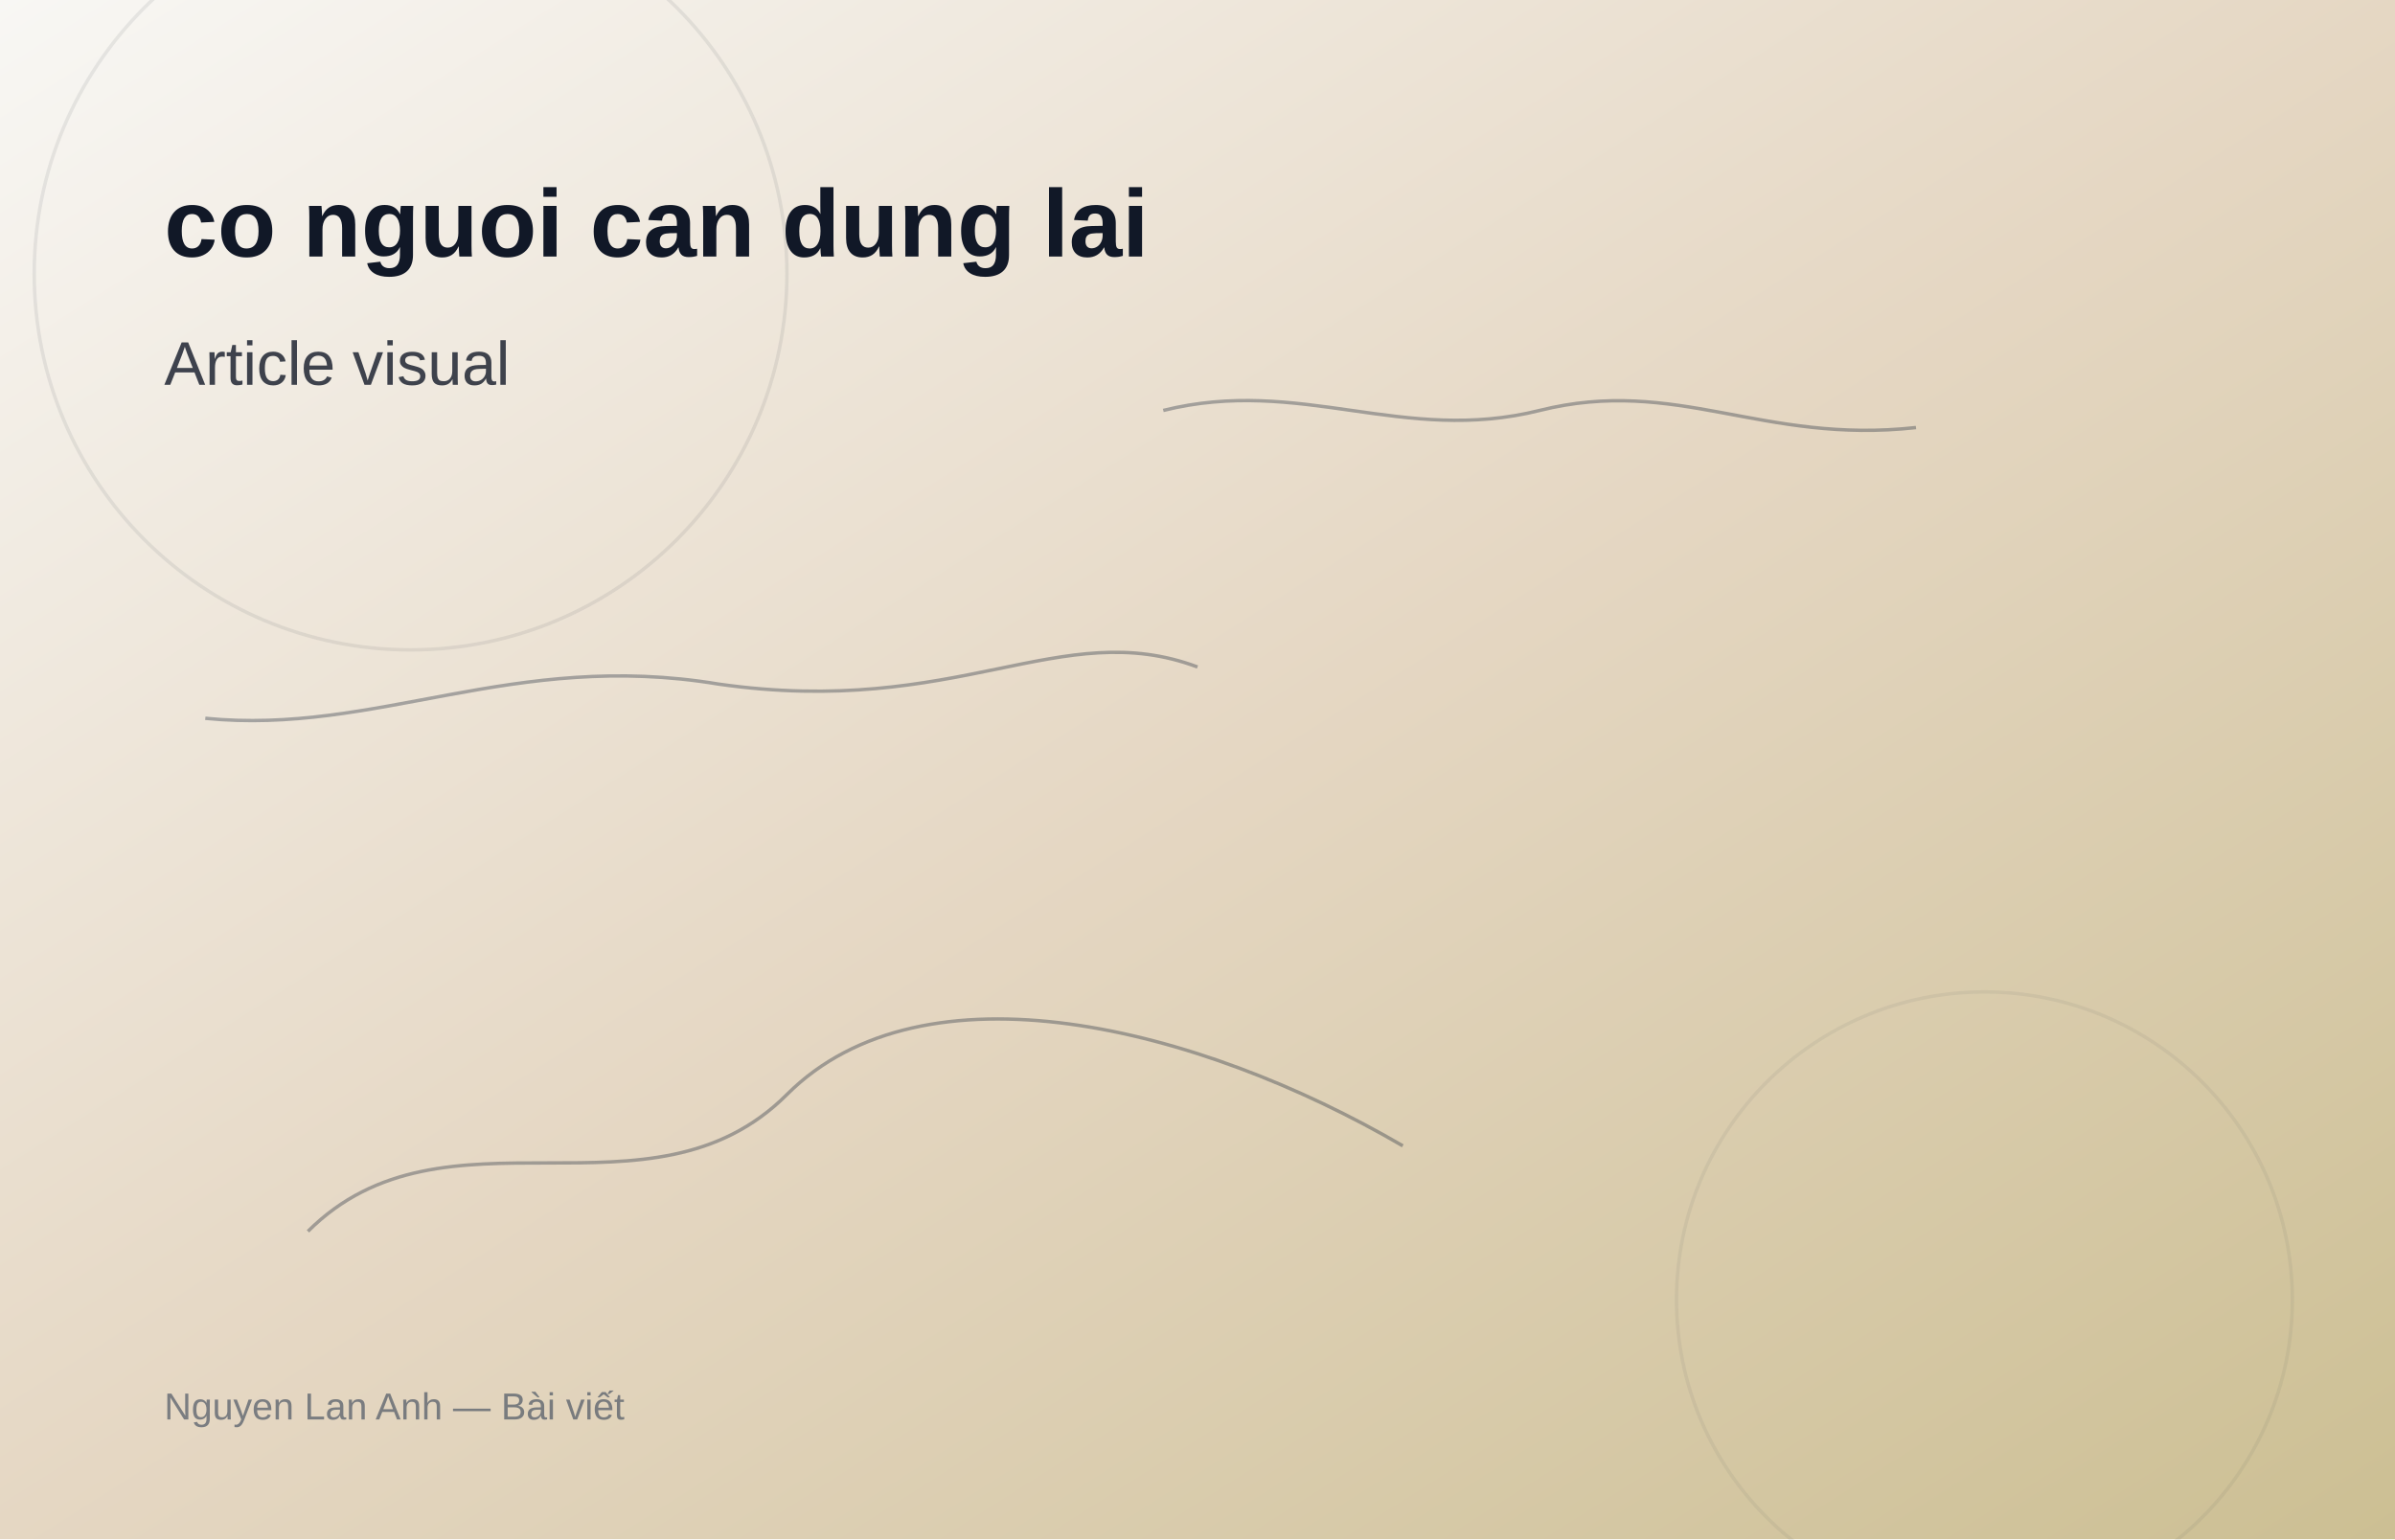
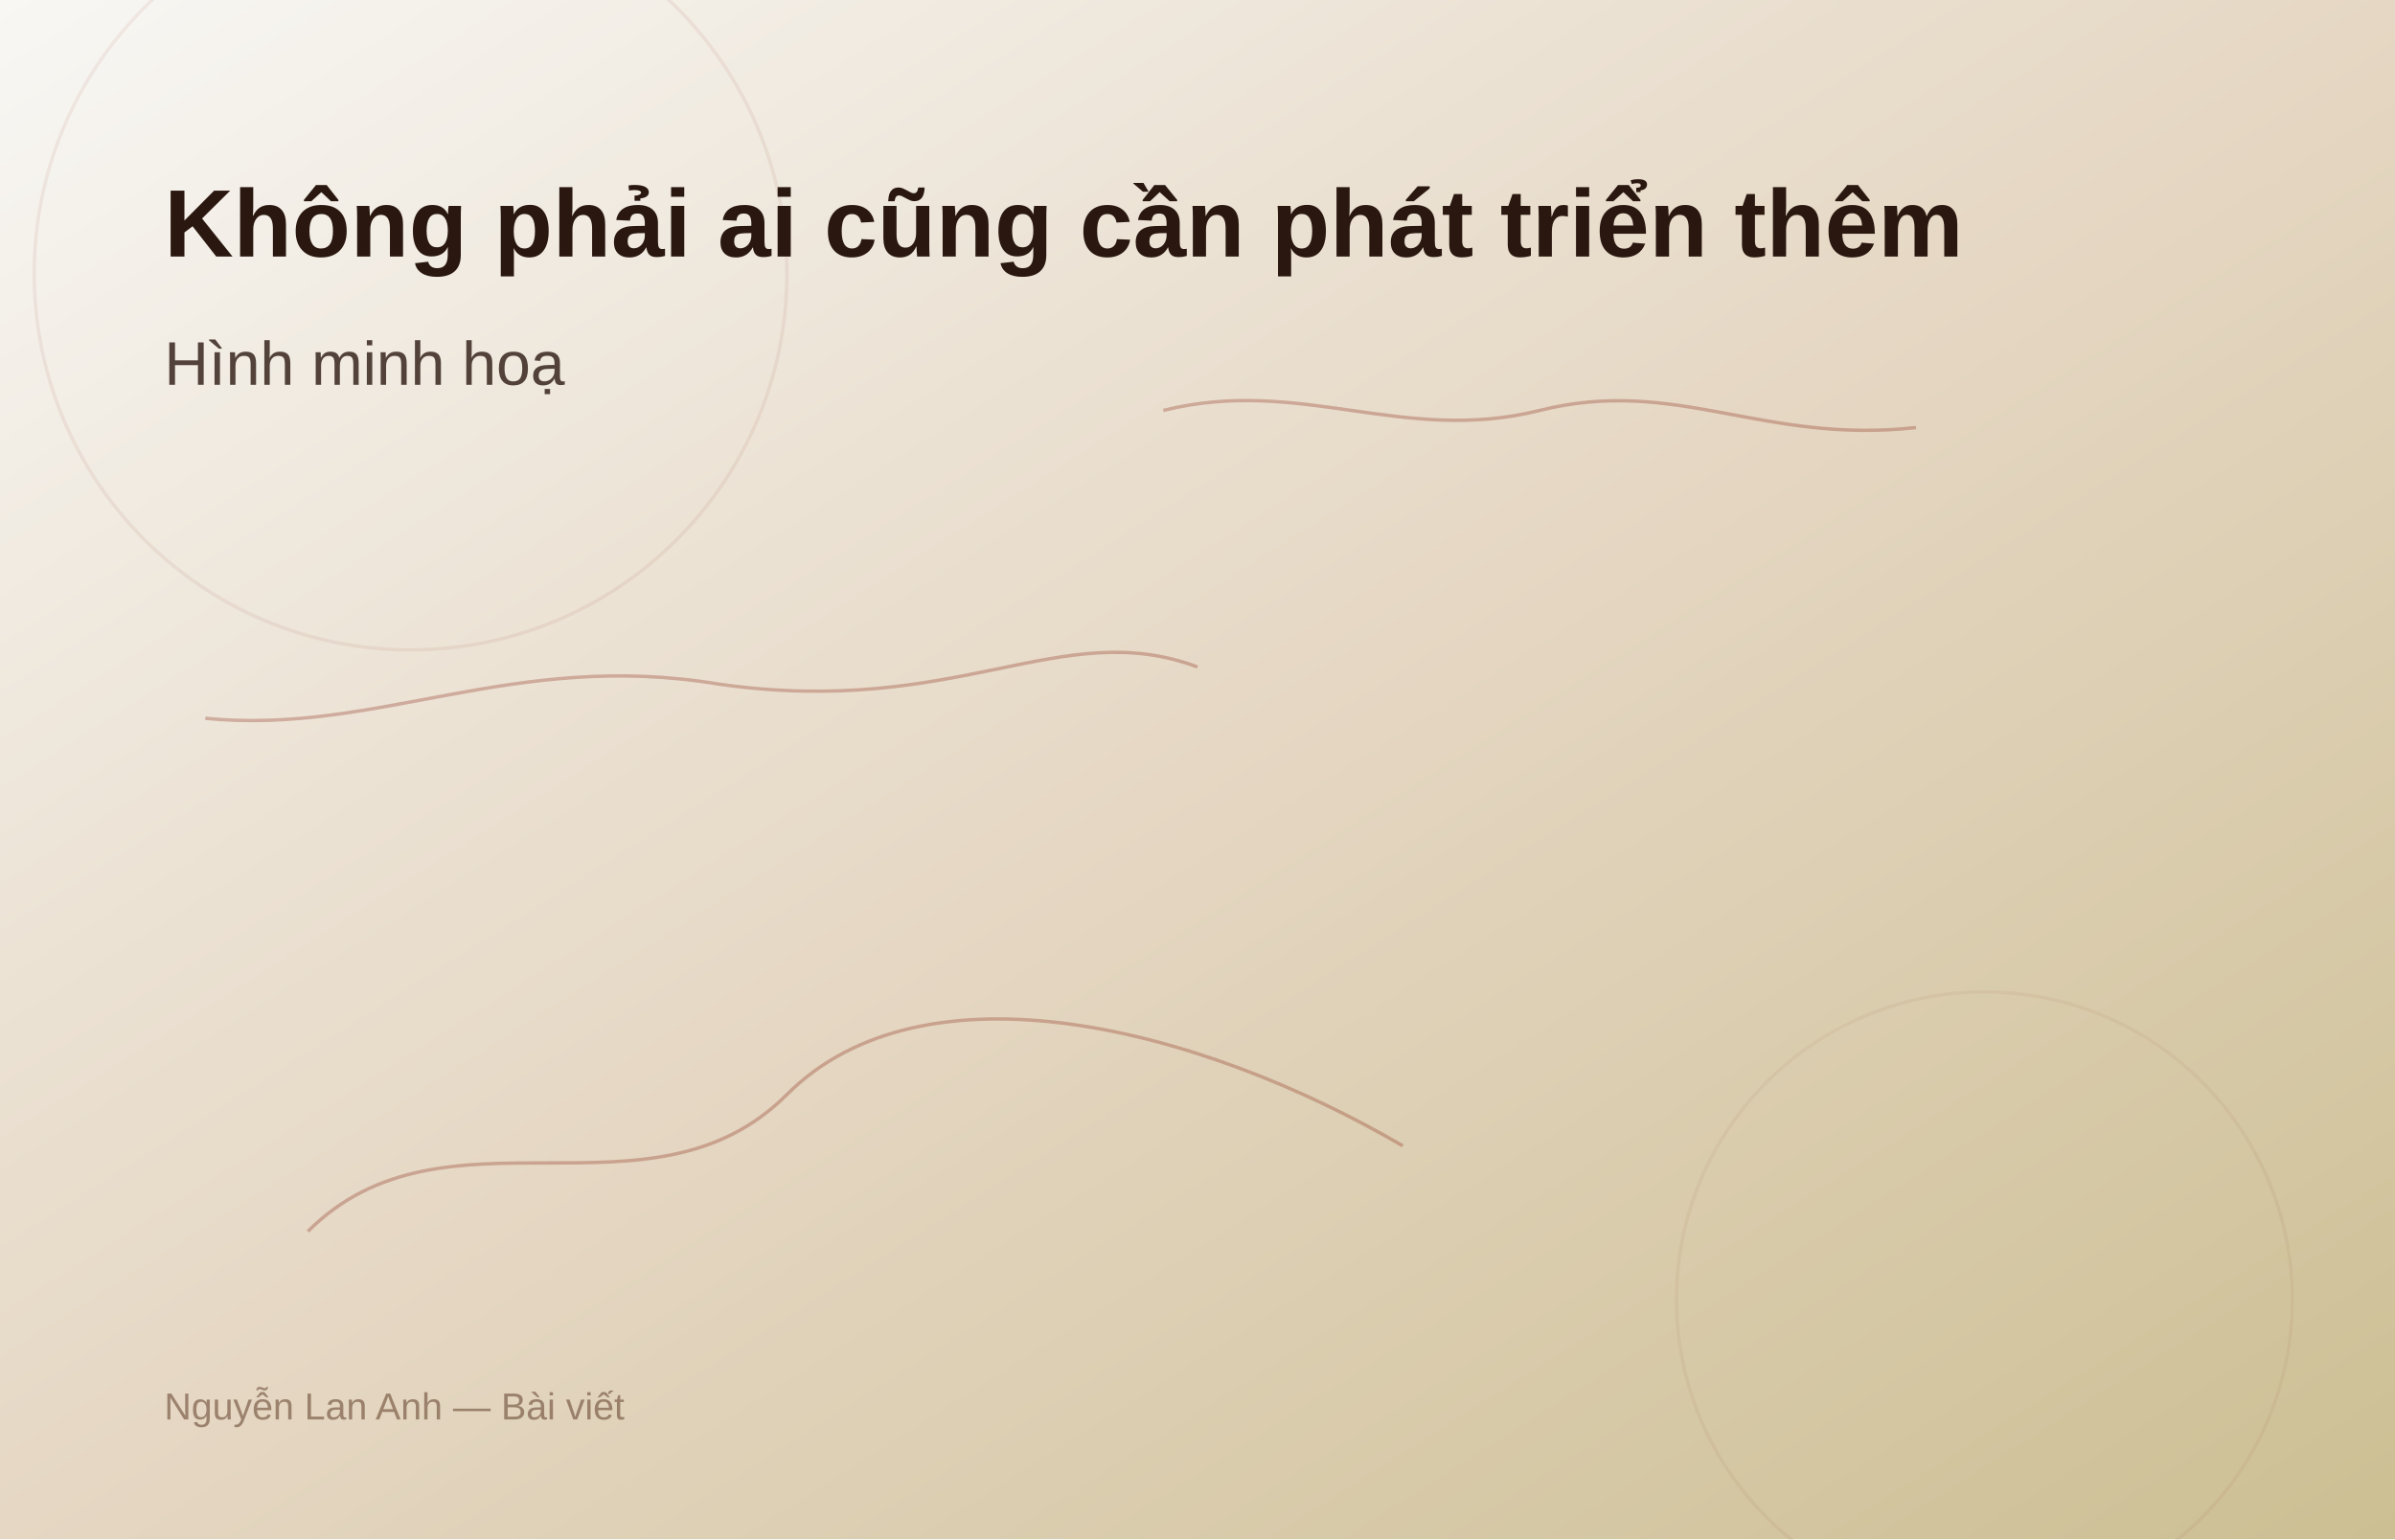
<svg xmlns="http://www.w3.org/2000/svg" width="1400" height="900" viewBox="0 0 1400 900" role="img" aria-labelledby="title-5">
  <defs>
    <linearGradient id="bg-5" x1="0%" y1="0%" x2="100%" y2="100%">
      <stop offset="0%" stop-color="#f8f7f4" />
      <stop offset="50%" stop-color="#e5d7c3" />
      <stop offset="100%" stop-color="#ccbf93" />
    </linearGradient>
  </defs>
  <rect width="1400" height="900" fill="url(#bg-5)" />
-   <g fill="none" stroke="rgba(30, 41, 59, 0.35)" stroke-width="2">
+   <g fill="none" stroke="rgba(139,40,24,0.30)" stroke-width="2">
    <circle cx="240" cy="160" r="220" opacity="0.25" />
    <circle cx="1160" cy="760" r="180" opacity="0.18" />
    <path d="M180 720 C260 640, 380 720, 460 640 S700 600, 820 670" />
    <path d="M680 240 C760 220, 820 260, 900 240 C980 220, 1030 260, 1120 250" />
    <path d="M120 420 C220 430, 300 380, 420 400 C560 420, 620 360, 700 390" />
  </g>
-   <g font-family="Arial, Helvetica, sans-serif" fill="#111827">
-     <text x="96" y="150" font-size="56" font-weight="700">co nguoi can dung lai</text>
-     <text x="96" y="225" font-size="36" font-weight="500" opacity="0.8">Article visual</text>
-     <text x="96" y="830" font-size="22" fill="#334155" opacity="0.6">Nguyen Lan Anh — Bài viết</text>
+   <g font-family="Arial, Helvetica, sans-serif" fill="#2a1810">
+     <text x="96" y="150" font-size="56" font-weight="700">Không phải ai cũng cần phát triển thêm</text>
+     <text x="96" y="225" font-size="36" font-weight="500" opacity="0.8">Hình minh hoạ</text>
+     <text x="96" y="830" font-size="22" fill="#6b4a35" opacity="0.6">Nguyễn Lan Anh — Bài viết</text>
  </g>
</svg>
